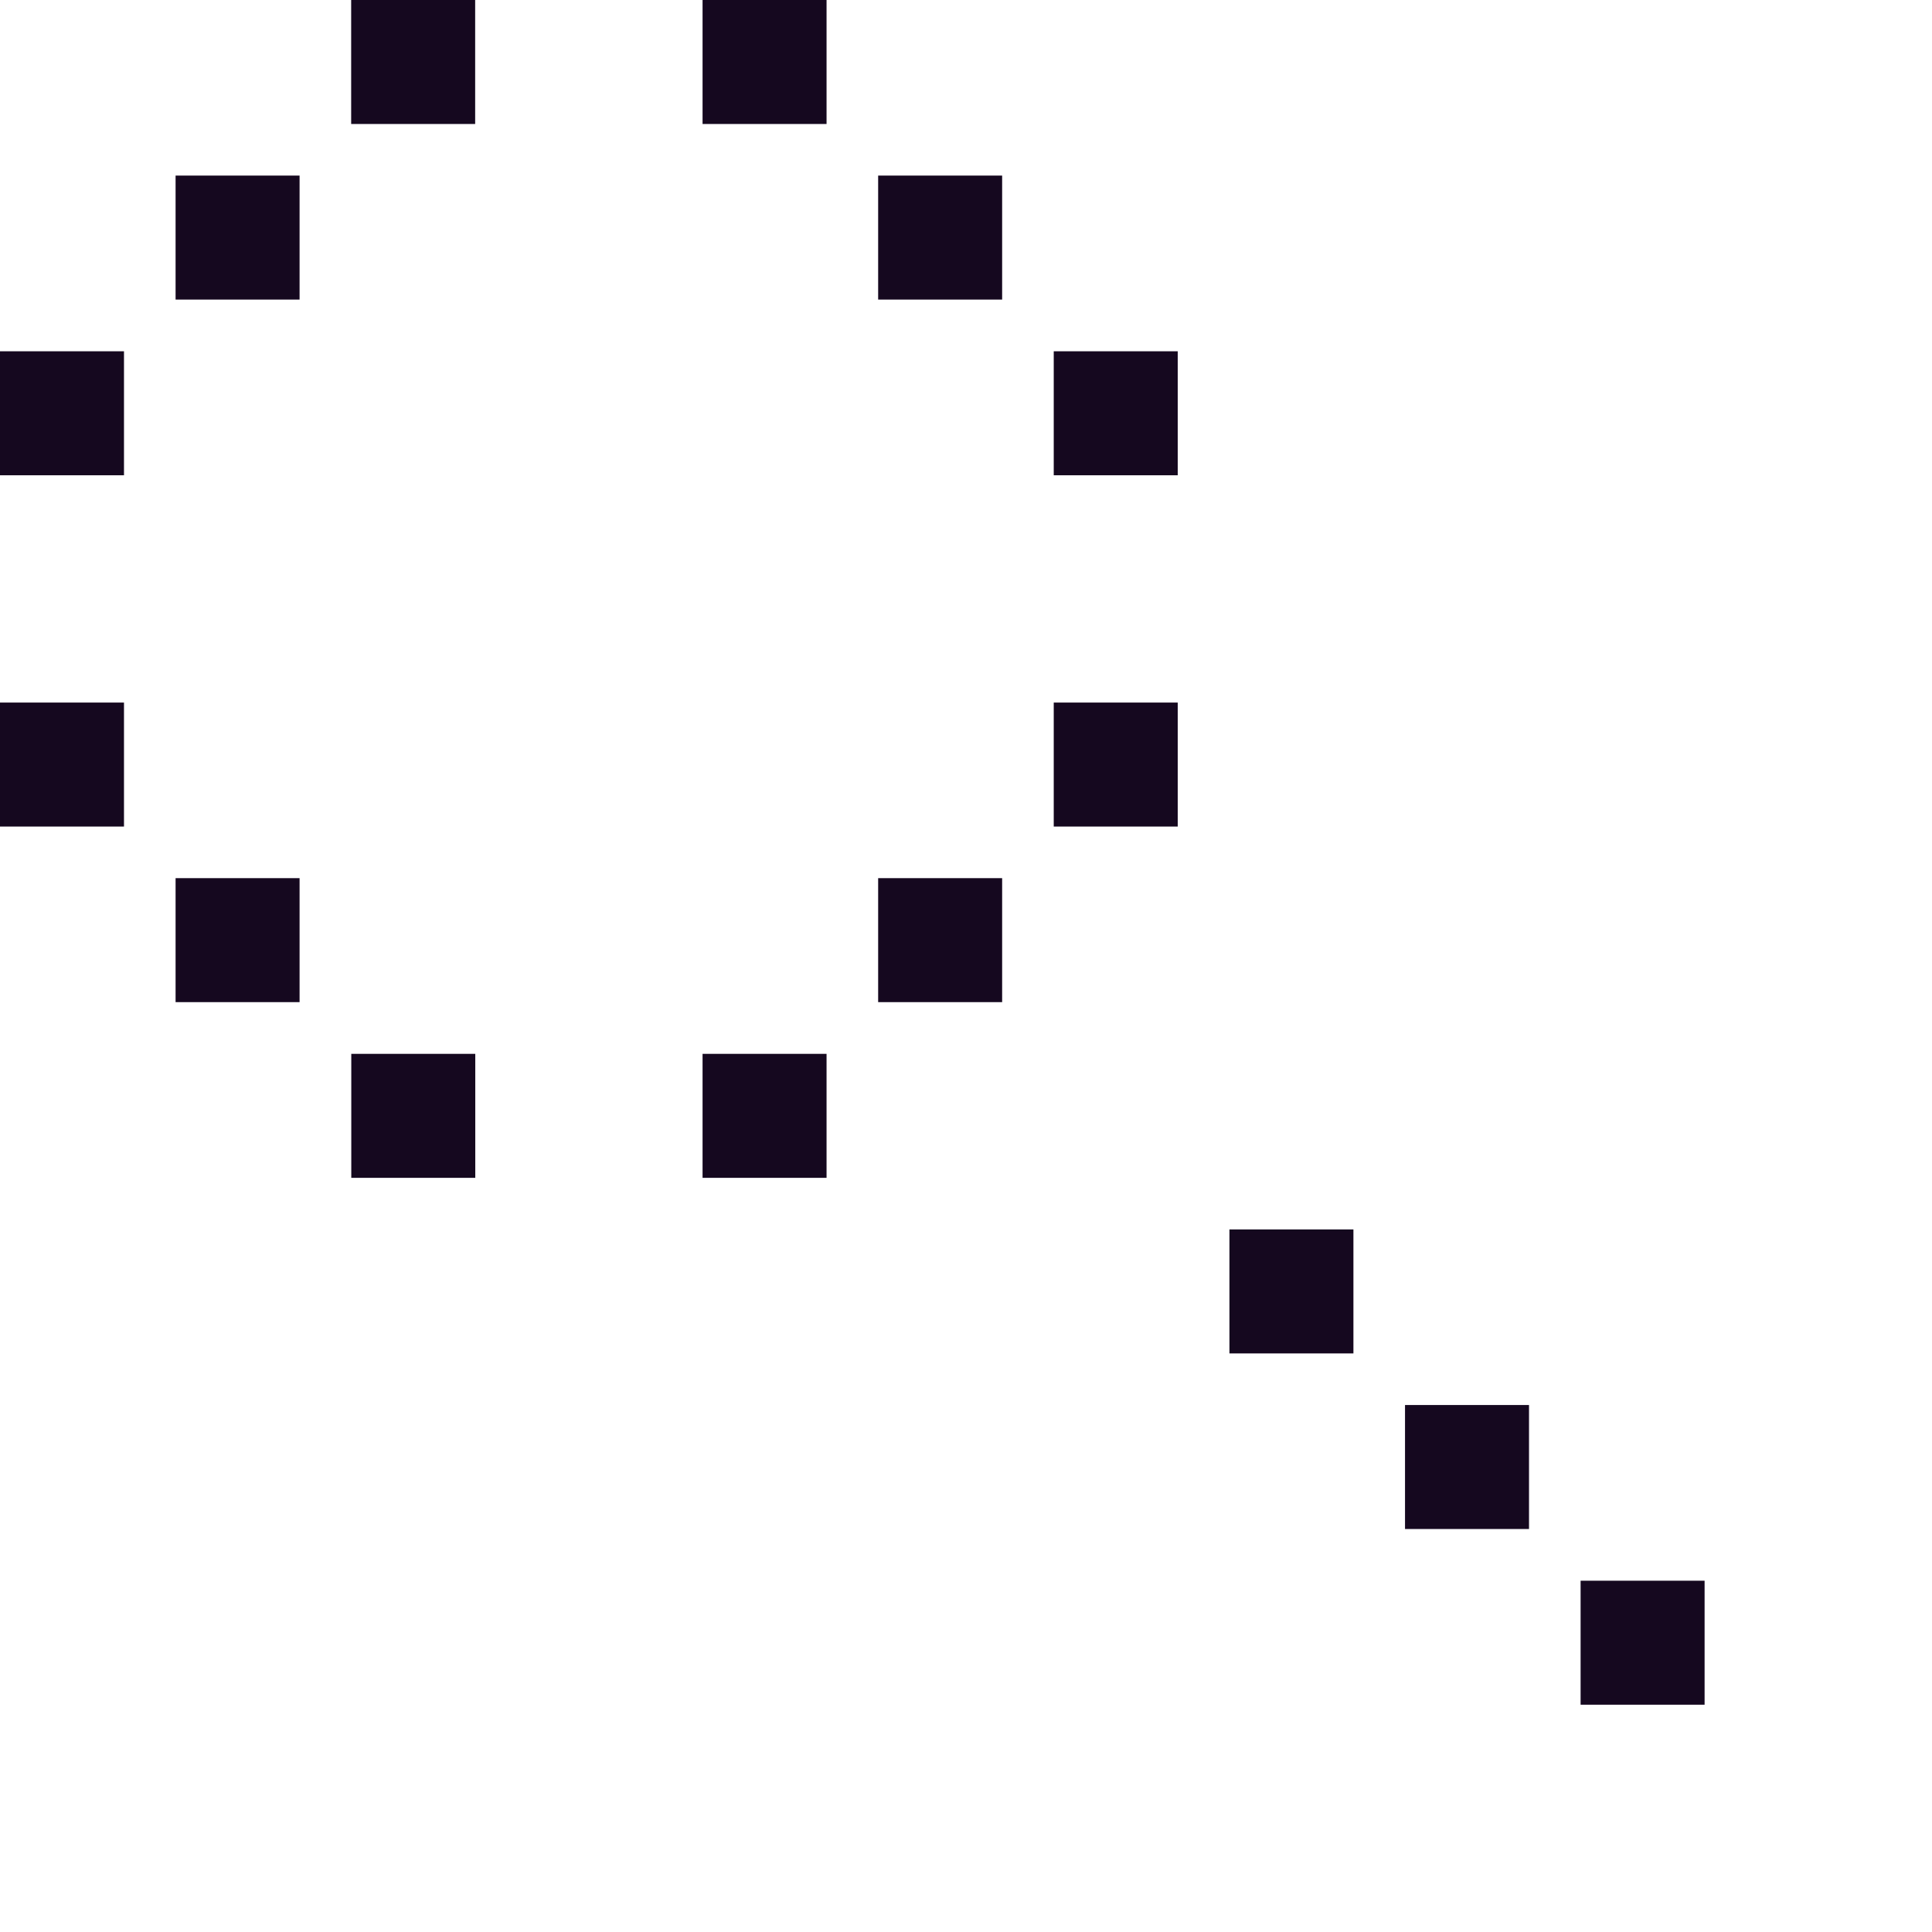
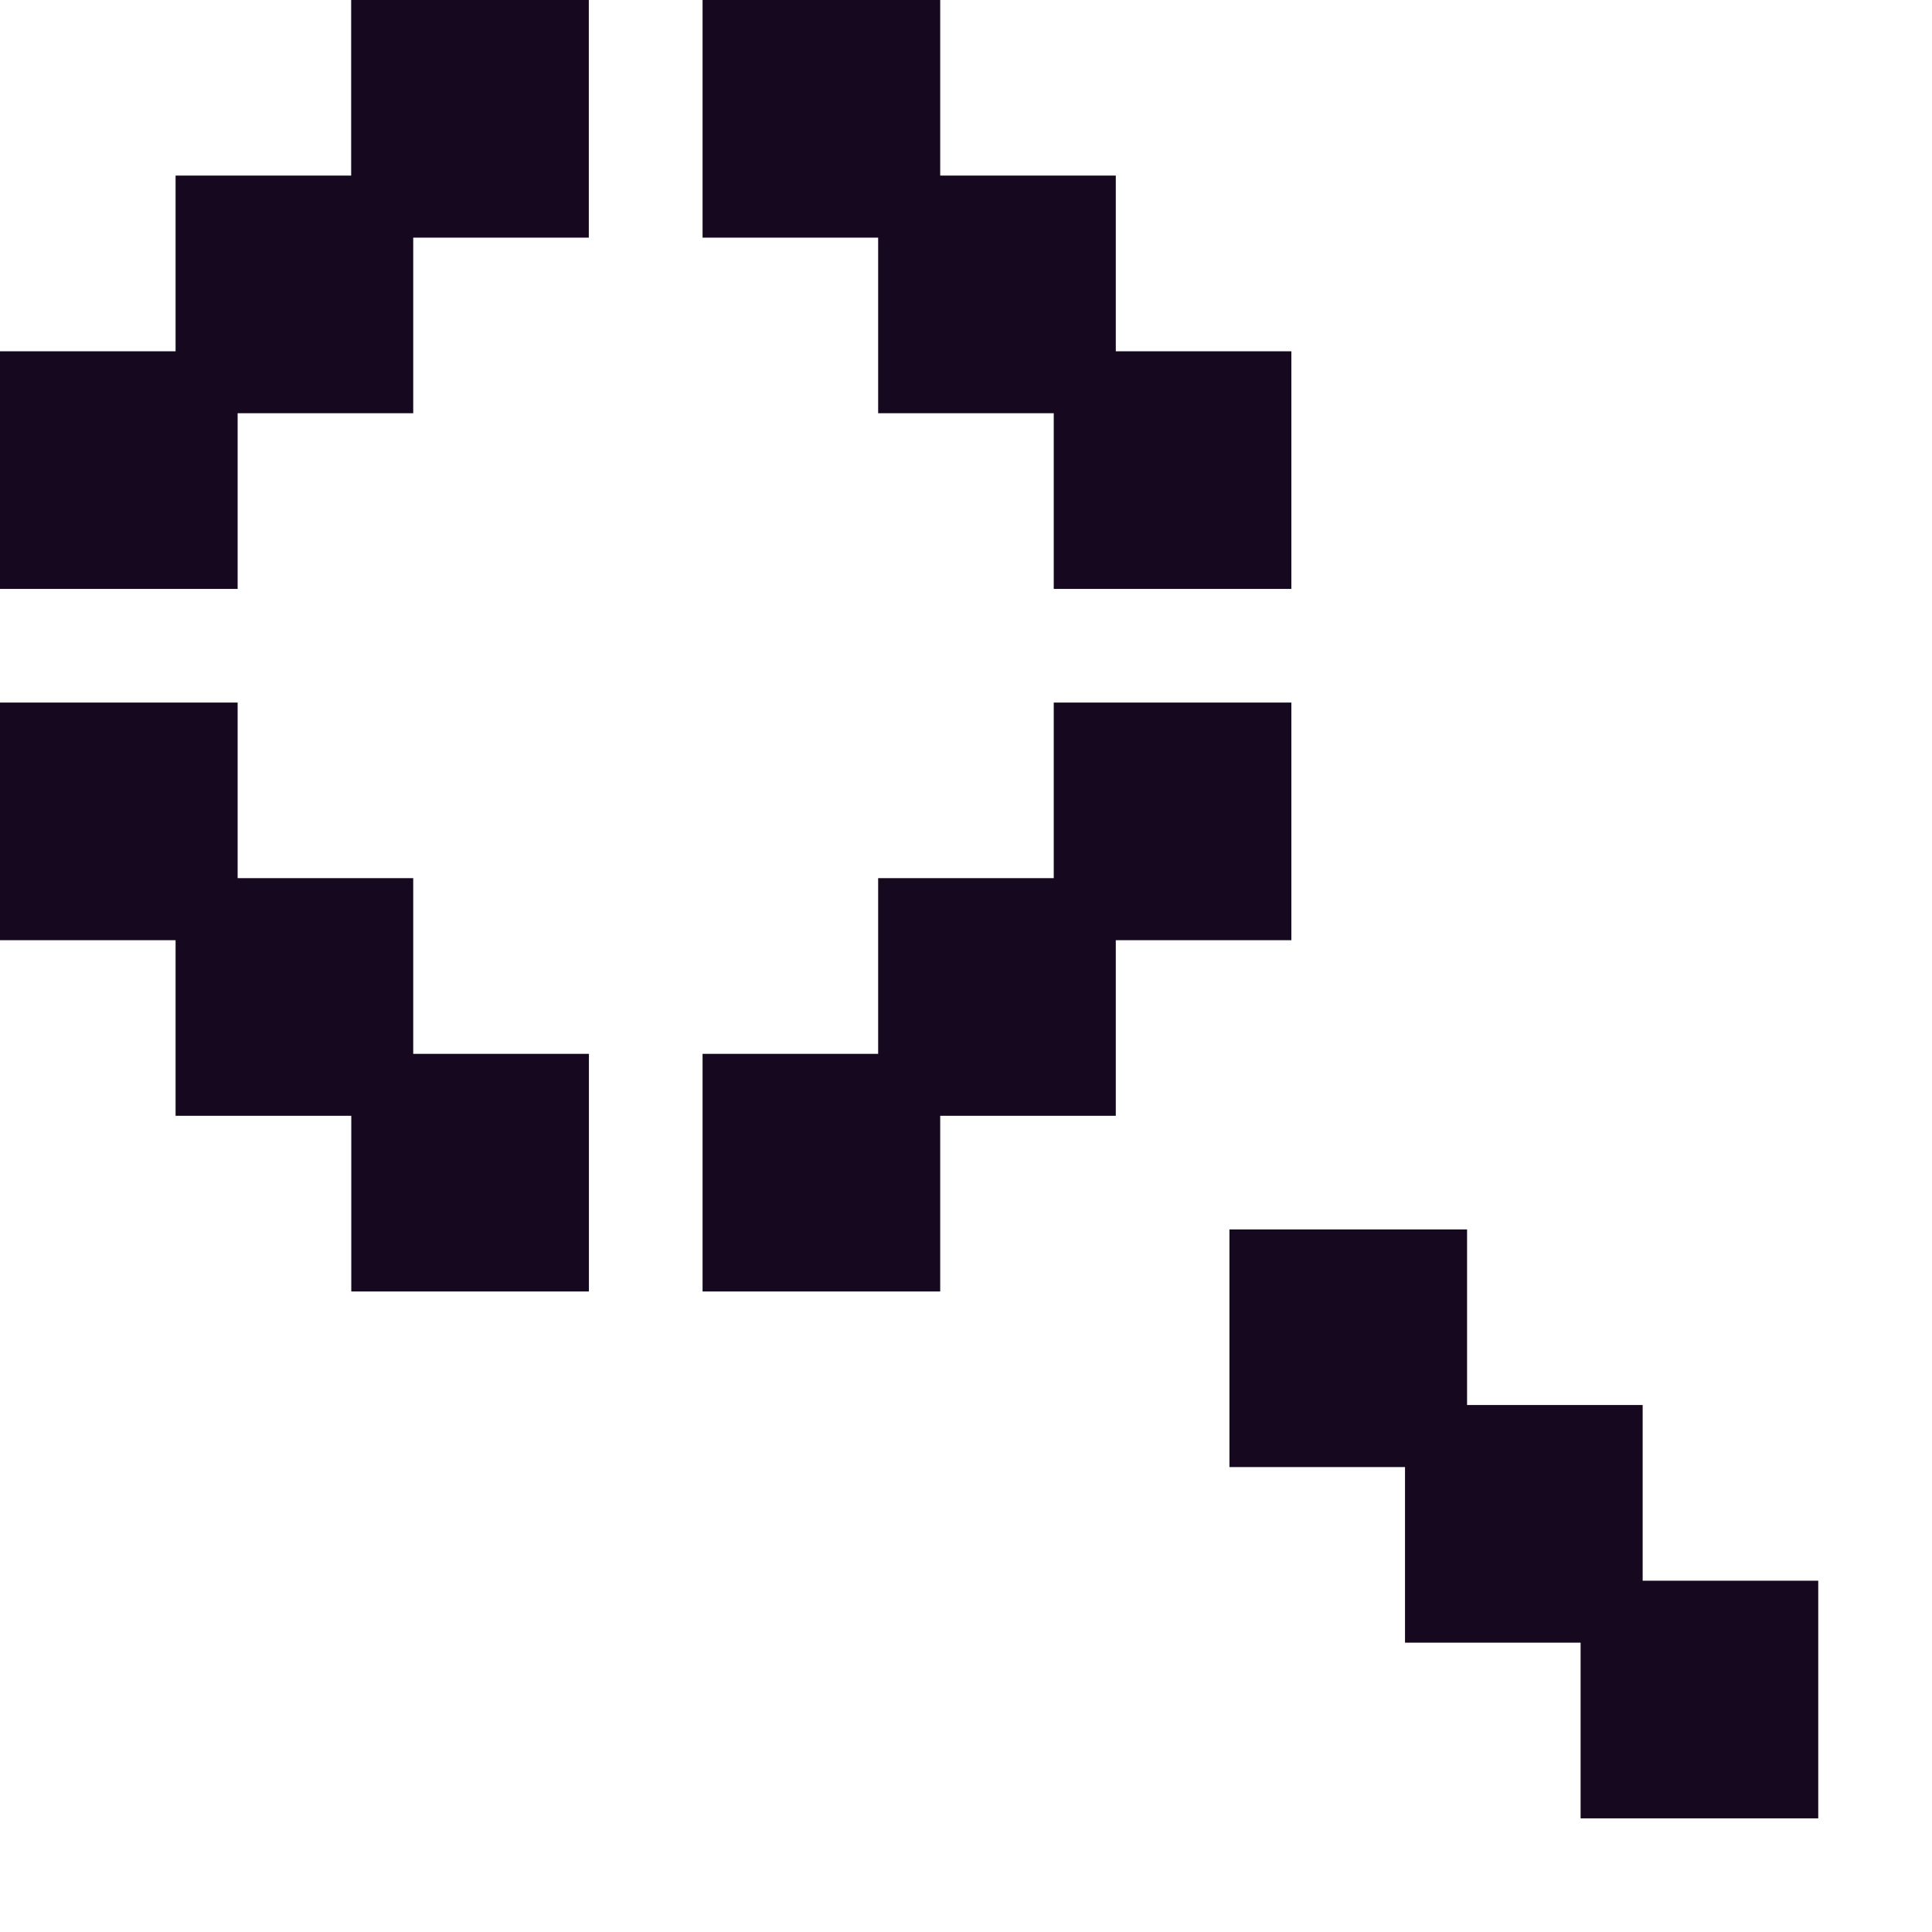
<svg xmlns="http://www.w3.org/2000/svg" id="Group_54167" data-name="Group 54167" width="21" height="21" viewBox="0 0 17 17">
  <g id="Group_54150" data-name="Group 54150" transform="translate(1.545 0)">
-     <rect id="Rectangle_5329" data-name="Rectangle 5329" width="1.091" height="1.091" transform="translate(0 1.545)" fill="#15081f" />
-     <rect id="Rectangle_5330" data-name="Rectangle 5330" width="1.091" height="1.091" transform="translate(1.545)" fill="#15081f" />
-     <rect id="Rectangle_5331" data-name="Rectangle 5331" width="1.091" height="1.091" transform="translate(7.727 3.091)" fill="#15081f" />
-     <rect id="Rectangle_5332" data-name="Rectangle 5332" width="1.091" height="1.091" transform="translate(7.727 6.182)" fill="#15081f" />
-     <rect id="Rectangle_5333" data-name="Rectangle 5333" width="1.091" height="1.091" transform="translate(6.182 7.727)" fill="#15081f" />
-     <rect id="Rectangle_5375" data-name="Rectangle 5375" width="1.091" height="1.091" transform="translate(9.273 10.818)" fill="#15081f" />
-     <rect id="Rectangle_5376" data-name="Rectangle 5376" width="1.091" height="1.091" transform="translate(10.818 12.363)" fill="#15081f" />
-     <rect id="Rectangle_5377" data-name="Rectangle 5377" width="1.091" height="1.091" transform="translate(12.363 13.909)" fill="#15081f" />
+     <rect id="Rectangle_5329" data-name="Rectangle 5329" width="2.091" height="2.091" transform="translate(0 1.545)" fill="#15081f" />
+     <rect id="Rectangle_5330" data-name="Rectangle 5330" width="2.091" height="2.091" transform="translate(1.545)" fill="#15081f" />
+     <rect id="Rectangle_5331" data-name="Rectangle 5331" width="2.091" height="2.091" transform="translate(7.727 3.091)" fill="#15081f" />
+     <rect id="Rectangle_5332" data-name="Rectangle 5332" width="2.091" height="2.091" transform="translate(7.727 6.182)" fill="#15081f" />
+     <rect id="Rectangle_5333" data-name="Rectangle 5333" width="2.091" height="2.091" transform="translate(6.182 7.727)" fill="#15081f" />
+     <rect id="Rectangle_5375" data-name="Rectangle 5375" width="2.091" height="2.091" transform="translate(9.273 10.818)" fill="#15081f" />
+     <rect id="Rectangle_5376" data-name="Rectangle 5376" width="2.091" height="2.091" transform="translate(10.818 12.363)" fill="#15081f" />
+     <rect id="Rectangle_5377" data-name="Rectangle 5377" width="2.091" height="2.091" transform="translate(12.363 13.909)" fill="#15081f" />
  </g>
  <g id="Group_54151" data-name="Group 54151" transform="translate(0 0)">
-     <rect id="Rectangle_5329-2" data-name="Rectangle 5329" width="1.091" height="1.091" transform="translate(7.727 1.545)" fill="#15081f" />
-     <rect id="Rectangle_5330-2" data-name="Rectangle 5330" width="1.091" height="1.091" transform="translate(6.182)" fill="#15081f" />
-     <rect id="Rectangle_5331-2" data-name="Rectangle 5331" width="1.091" height="1.091" transform="translate(0 3.091)" fill="#15081f" />
-     <rect id="Rectangle_5332-2" data-name="Rectangle 5332" width="1.091" height="1.091" transform="translate(0 6.182)" fill="#15081f" />
-     <rect id="Rectangle_5333-2" data-name="Rectangle 5333" width="1.091" height="1.091" transform="translate(1.545 7.727)" fill="#15081f" />
-     <rect id="Rectangle_5373" data-name="Rectangle 5373" width="1.091" height="1.091" transform="translate(3.091 9.273)" fill="#15081f" />
-     <rect id="Rectangle_5374" data-name="Rectangle 5374" width="1.091" height="1.091" transform="translate(6.182 9.273)" fill="#15081f" />
+     <rect id="Rectangle_5329-2" data-name="Rectangle 5329" width="2.091" height="2.091" transform="translate(7.727 1.545)" fill="#15081f" />
+     <rect id="Rectangle_5330-2" data-name="Rectangle 5330" width="2.091" height="2.091" transform="translate(6.182)" fill="#15081f" />
+     <rect id="Rectangle_5331-2" data-name="Rectangle 5331" width="2.091" height="2.091" transform="translate(0 3.091)" fill="#15081f" />
+     <rect id="Rectangle_5332-2" data-name="Rectangle 5332" width="2.091" height="2.091" transform="translate(0 6.182)" fill="#15081f" />
+     <rect id="Rectangle_5333-2" data-name="Rectangle 5333" width="2.091" height="2.091" transform="translate(1.545 7.727)" fill="#15081f" />
+     <rect id="Rectangle_5373" data-name="Rectangle 5373" width="2.091" height="2.091" transform="translate(3.091 9.273)" fill="#15081f" />
+     <rect id="Rectangle_5374" data-name="Rectangle 5374" width="2.091" height="2.091" transform="translate(6.182 9.273)" fill="#15081f" />
  </g>
</svg>
